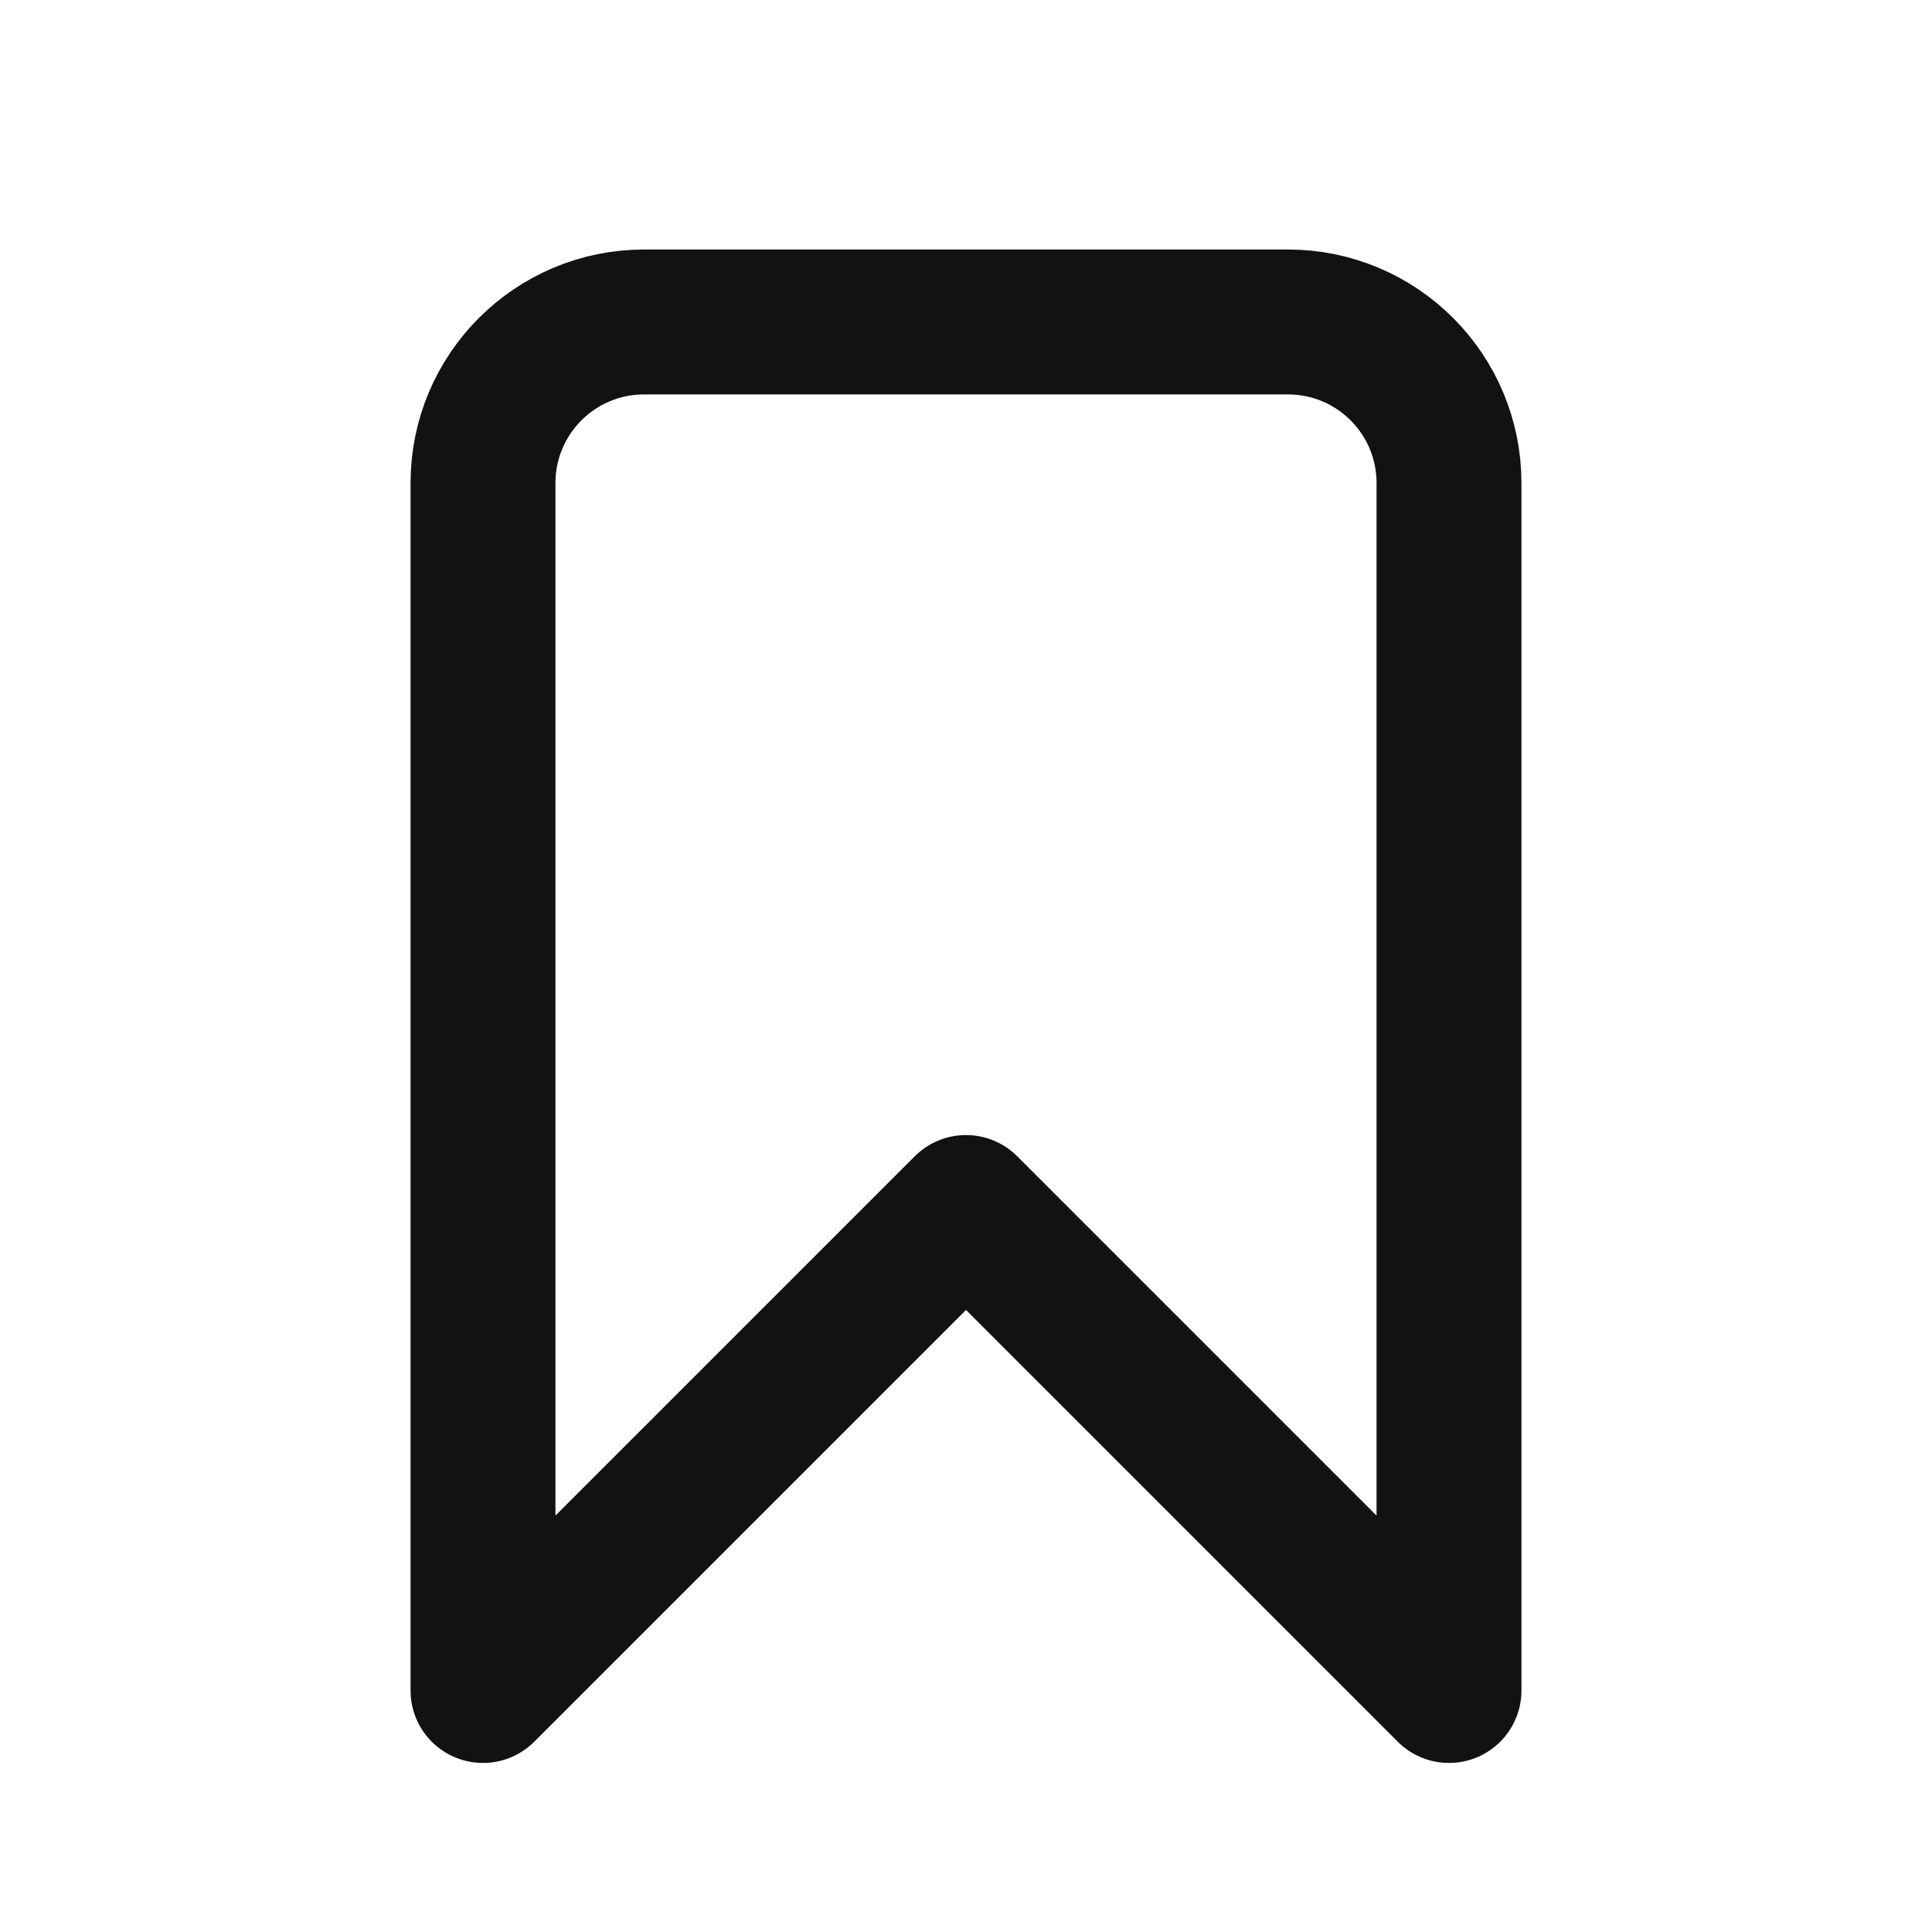
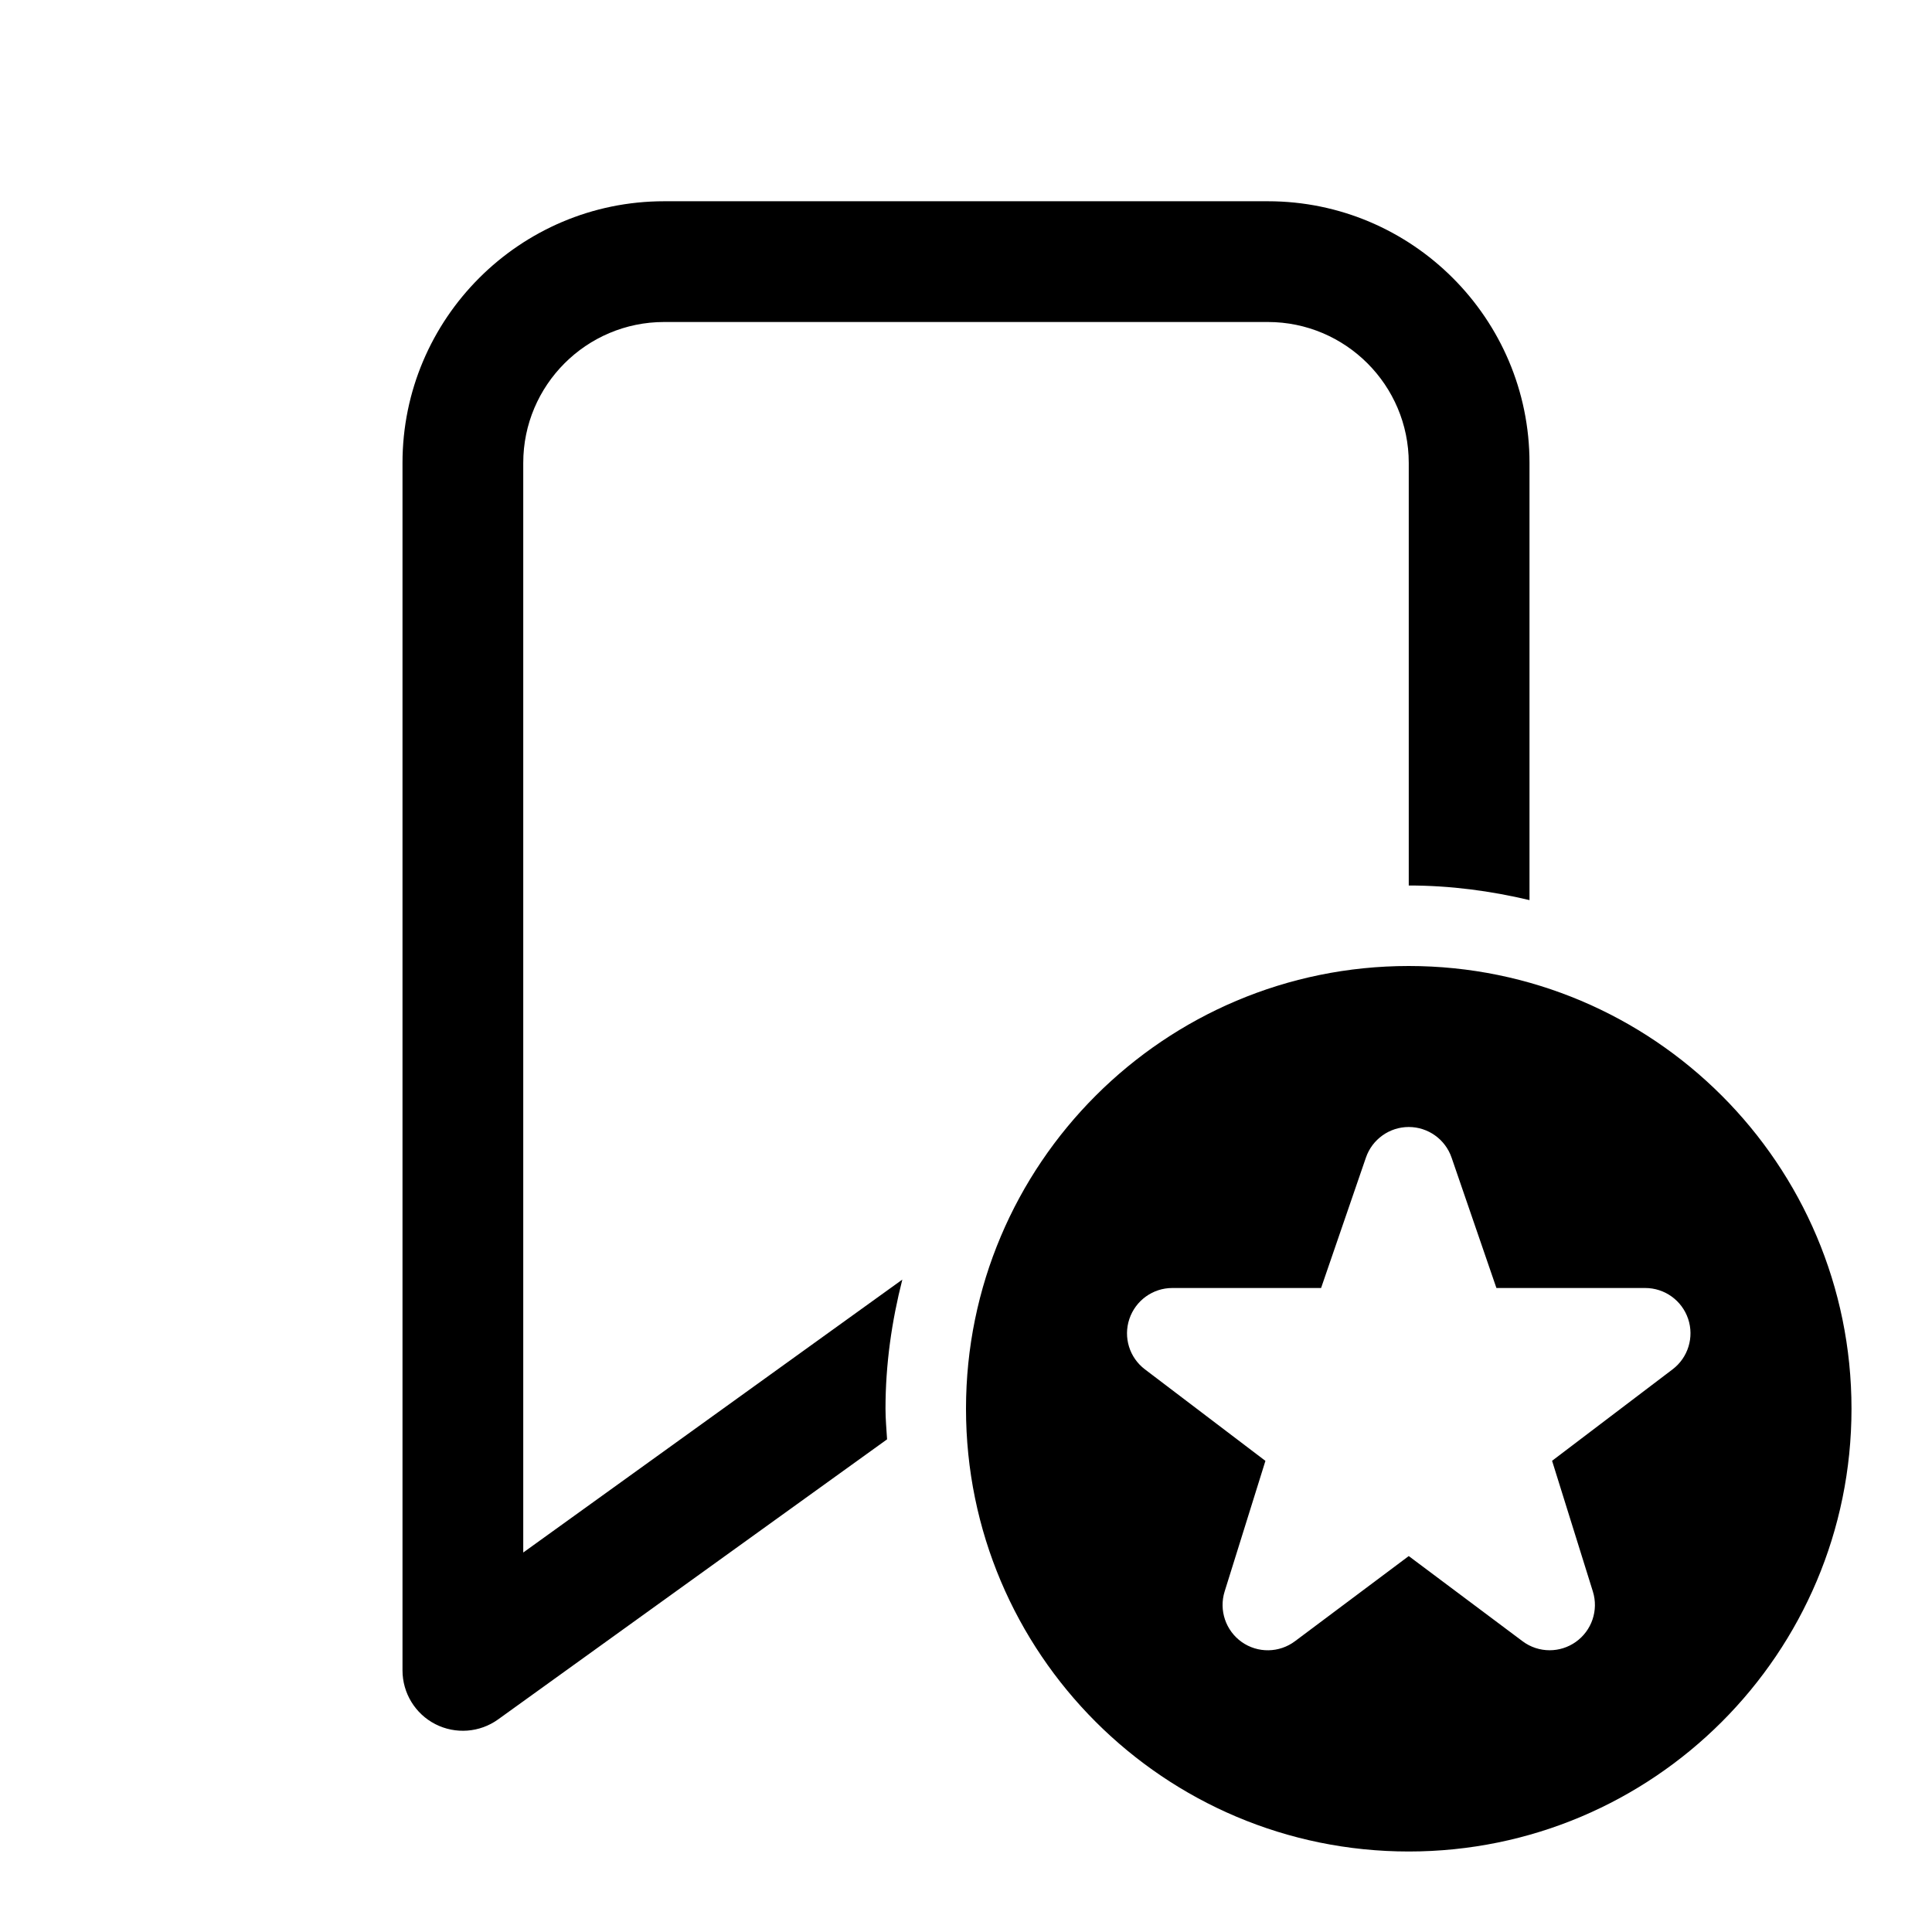
- <svg xmlns="http://www.w3.org/2000/svg" width="20" height="20" viewBox="0 0 20 20" fill="none">
-   <path d="M5 5C5 4.08 5.746 3.333 6.667 3.333H13.333C14.254 3.333 15 4.08 15 5V17.5L10 12.5L5 17.5V5Z" stroke="#121212" stroke-width="1.5" stroke-linecap="round" stroke-linejoin="round" />
+ <svg xmlns="http://www.w3.org/2000/svg" viewBox="0 0 48 48" width="48px" height="48px">
+   <path d="M 16.5 5 C 12.916 5 10 7.916 10 11.5 L 10 41.5 C 10 42.063 10.315 42.58 10.816 42.836 C 11.317 43.092 11.92 43.047 12.377 42.717 L 22.039 35.76 C 22.024 35.507 22 35.257 22 35 C 22 33.891 22.156 32.82 22.418 31.791 L 13 38.572 L 13 11.5 C 13 9.57 14.57 8 16.5 8 L 31.5 8 C 33.43 8 35 9.57 35 11.5 L 35 22 C 36.034 22 37.035 22.134 38 22.363 L 38 11.5 C 38 7.916 35.084 5 31.5 5 L 16.5 5 z M 35 24 C 28.925 24 24 28.925 24 35 C 24 41.075 28.925 46 35 46 C 41.075 46 46 41.075 46 35 C 46 28.925 41.075 24 35 24 z M 35 28 C 35.48 28 35.908 28.306 36.064 28.76 L 37.178 32 L 40.875 32 C 41.358 32 41.787 32.309 41.941 32.766 C 42.095 33.224 41.94 33.729 41.555 34.021 L 38.561 36.293 L 39.574 39.539 C 39.72 40.005 39.548 40.511 39.15 40.793 C 38.955 40.931 38.727 41 38.5 41 C 38.263 41 38.025 40.925 37.826 40.775 L 35 38.66 L 32.174 40.775 C 31.784 41.068 31.249 41.077 30.85 40.795 C 30.452 40.513 30.28 40.005 30.426 39.539 L 31.439 36.295 L 28.445 34.021 C 28.06 33.729 27.905 33.226 28.059 32.768 C 28.214 32.31 28.642 32 29.125 32 L 32.822 32 L 33.936 28.76 C 34.092 28.306 34.52 28 35 28 z" />
</svg>
